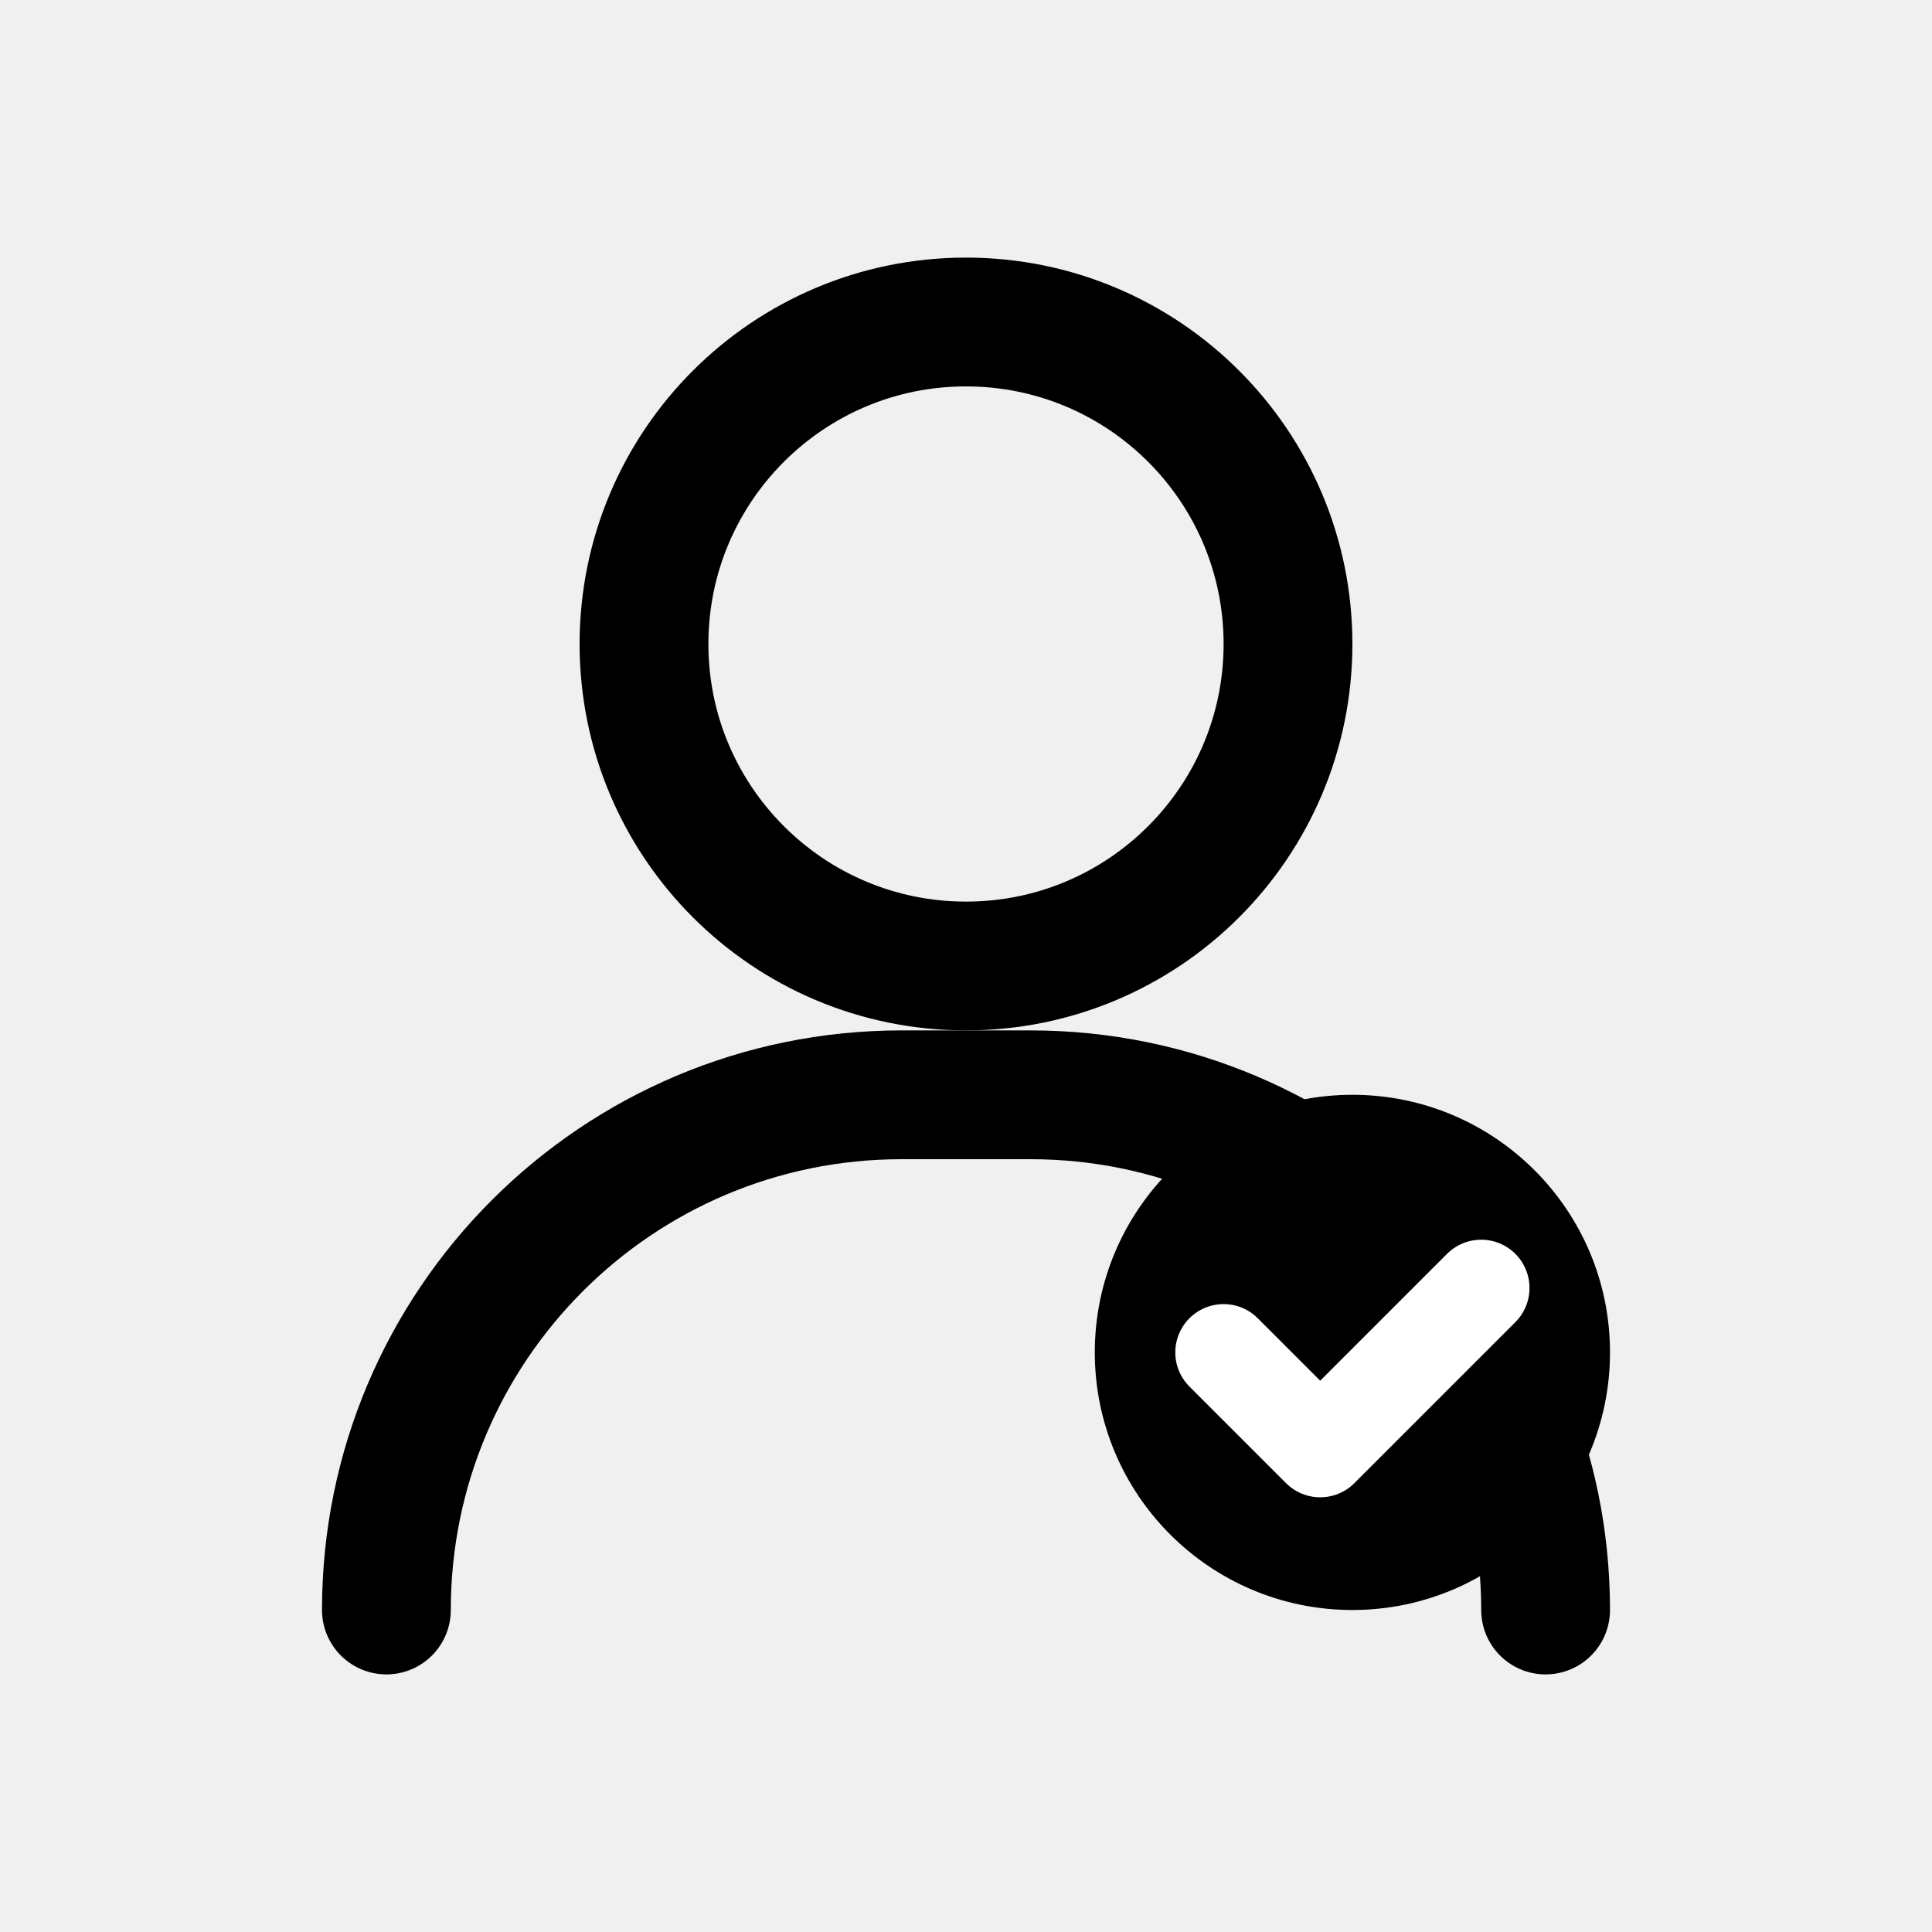
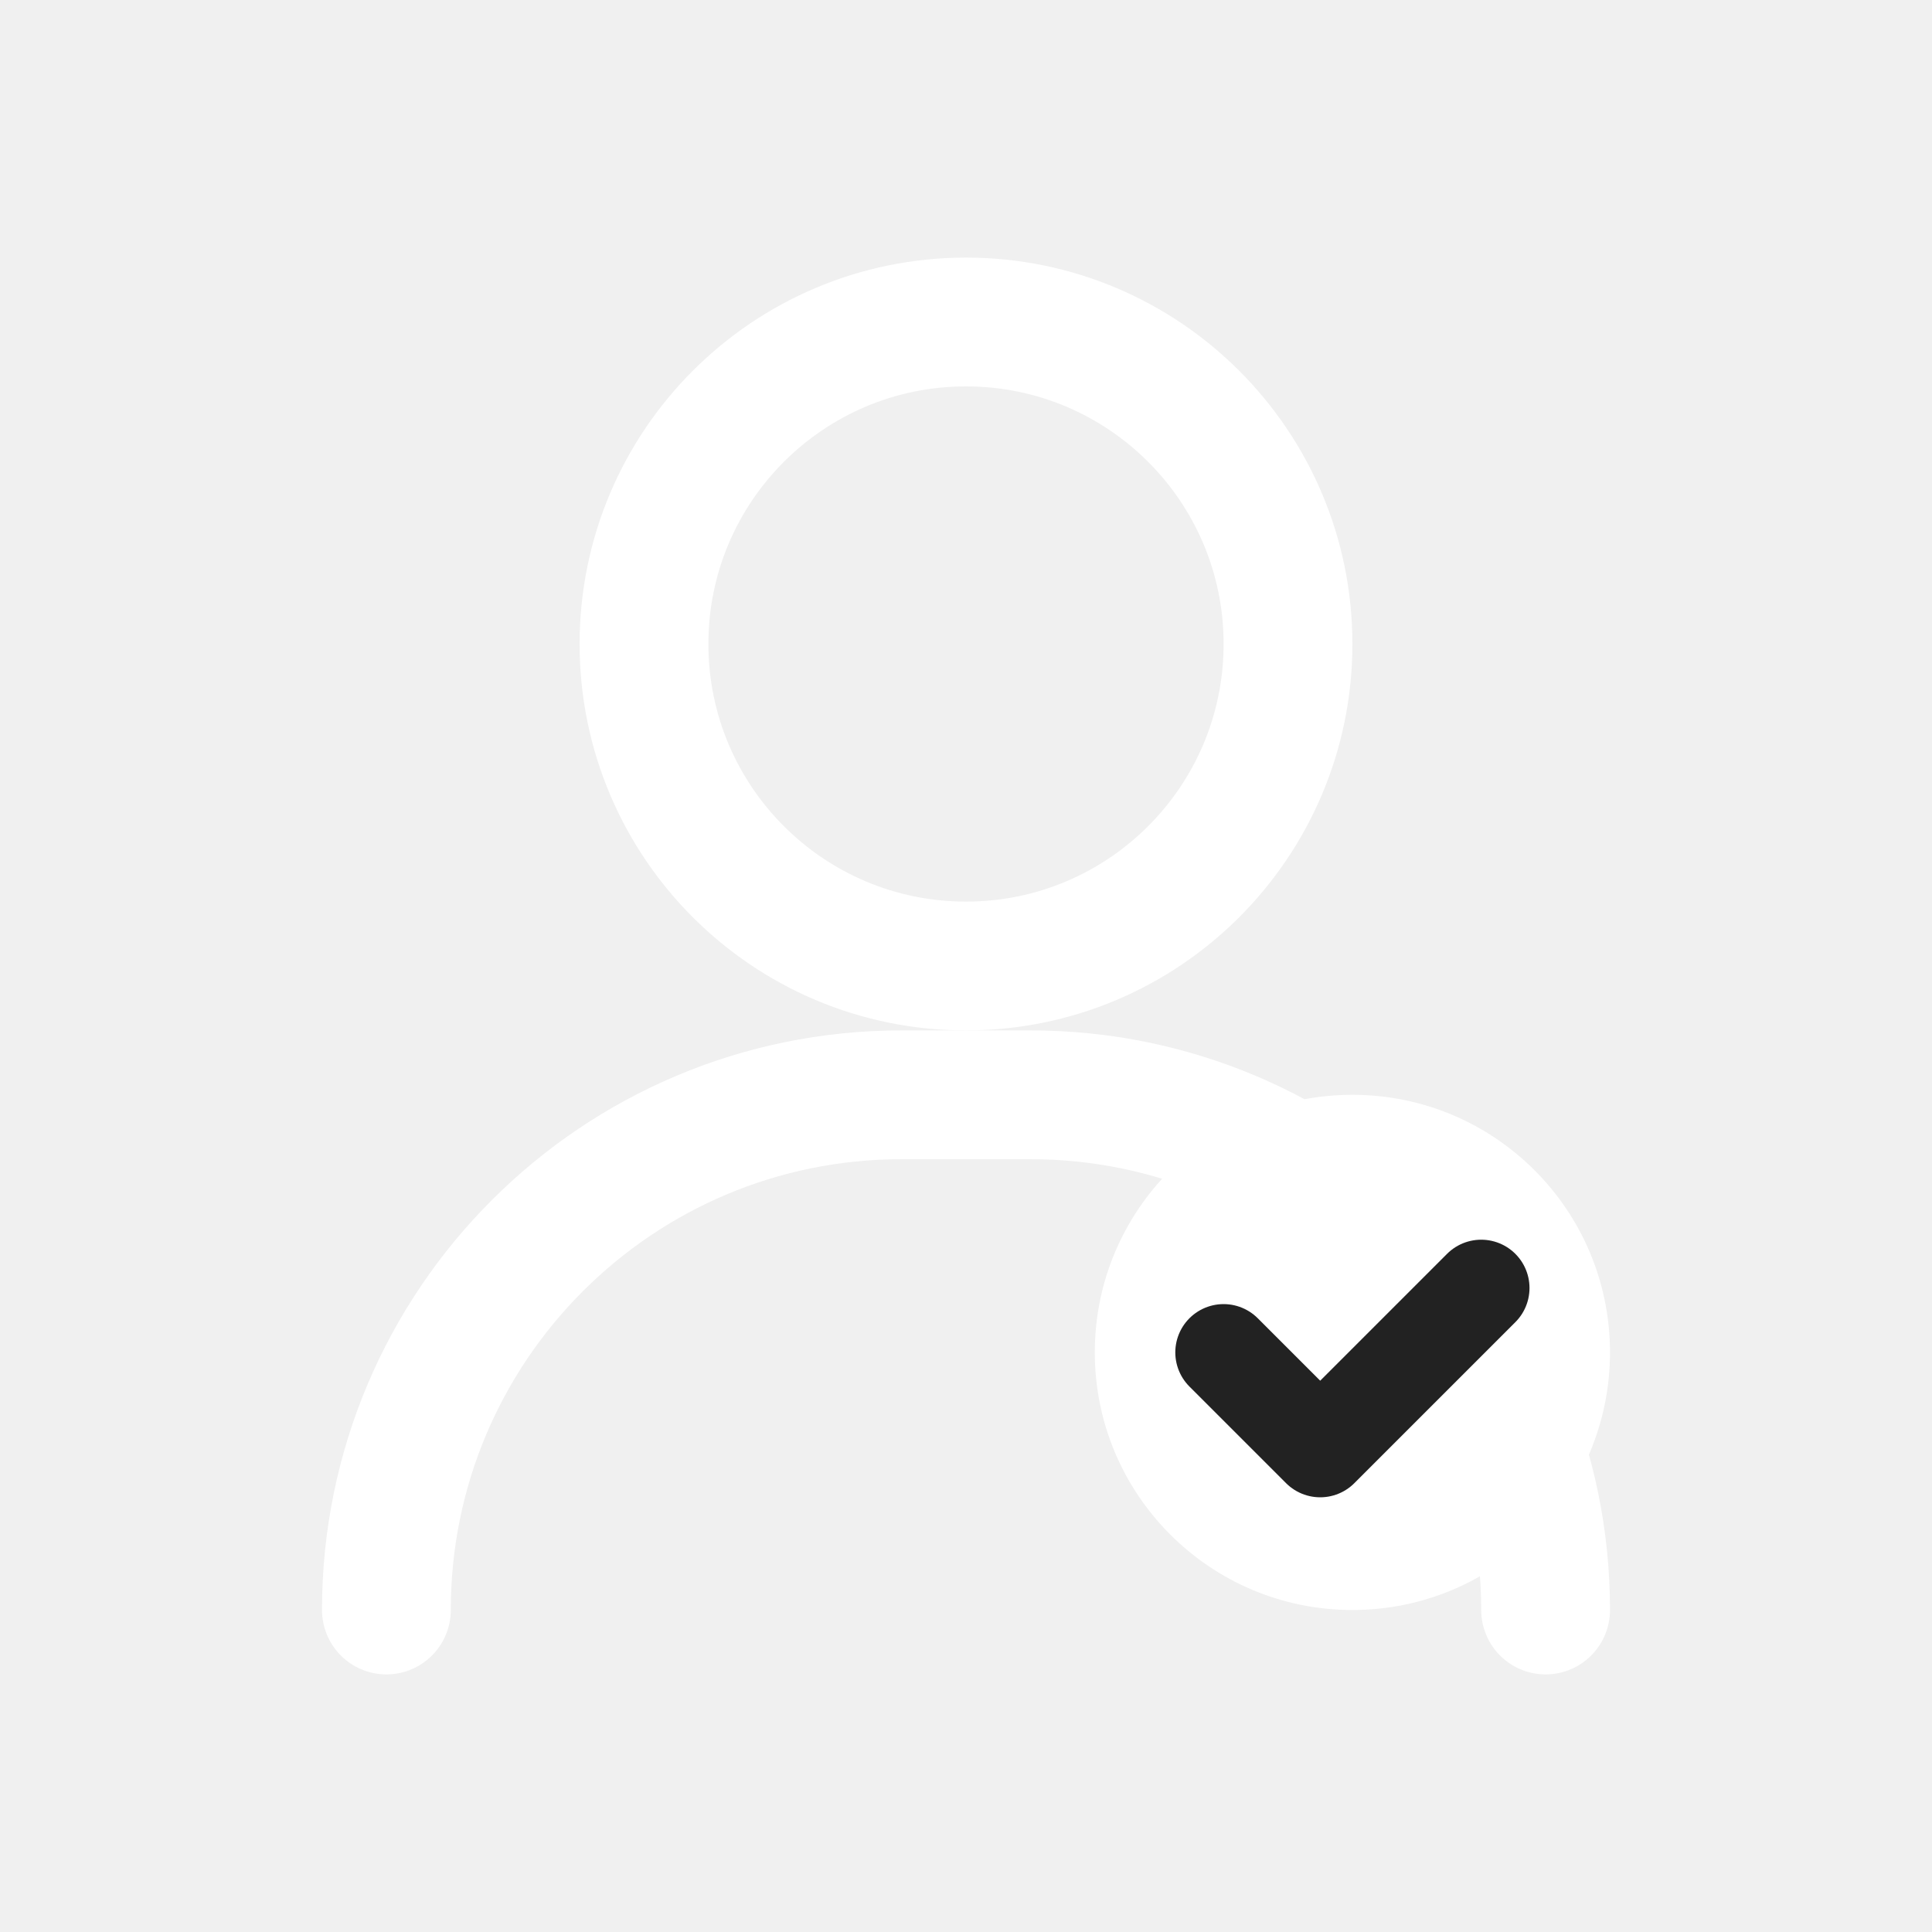
<svg xmlns="http://www.w3.org/2000/svg" width="30" height="30" viewBox="0 0 30 30" fill="none">
-   <circle cx="15" cy="10" r="5" stroke="currentColor" stroke-width="2" fill="none" />
-   <path d="M6 25C6 20.582 9.582 17 14 17H16C20.418 17 24 20.582 24 25" stroke="currentColor" stroke-width="2" stroke-linecap="round" />
-   <circle cx="21" cy="21" r="4" fill="currentColor" />
-   <path d="M19 21L20.5 22.5L23 20" stroke="white" stroke-width="1.5" stroke-linecap="round" stroke-linejoin="round" />
+   <circle cx="15" cy="10" r="5" stroke="white" stroke-width="2" fill="none" />
+   <path d="M6 25C6 20.582 9.582 17 14 17H16C20.418 17 24 20.582 24 25" stroke="white" stroke-width="2" stroke-linecap="round" />
+   <circle cx="21" cy="21" r="4" fill="white" />
+   <path d="M19 21L20.5 22.5L23 20" stroke="#222" stroke-width="1.5" stroke-linecap="round" stroke-linejoin="round" />
</svg>
